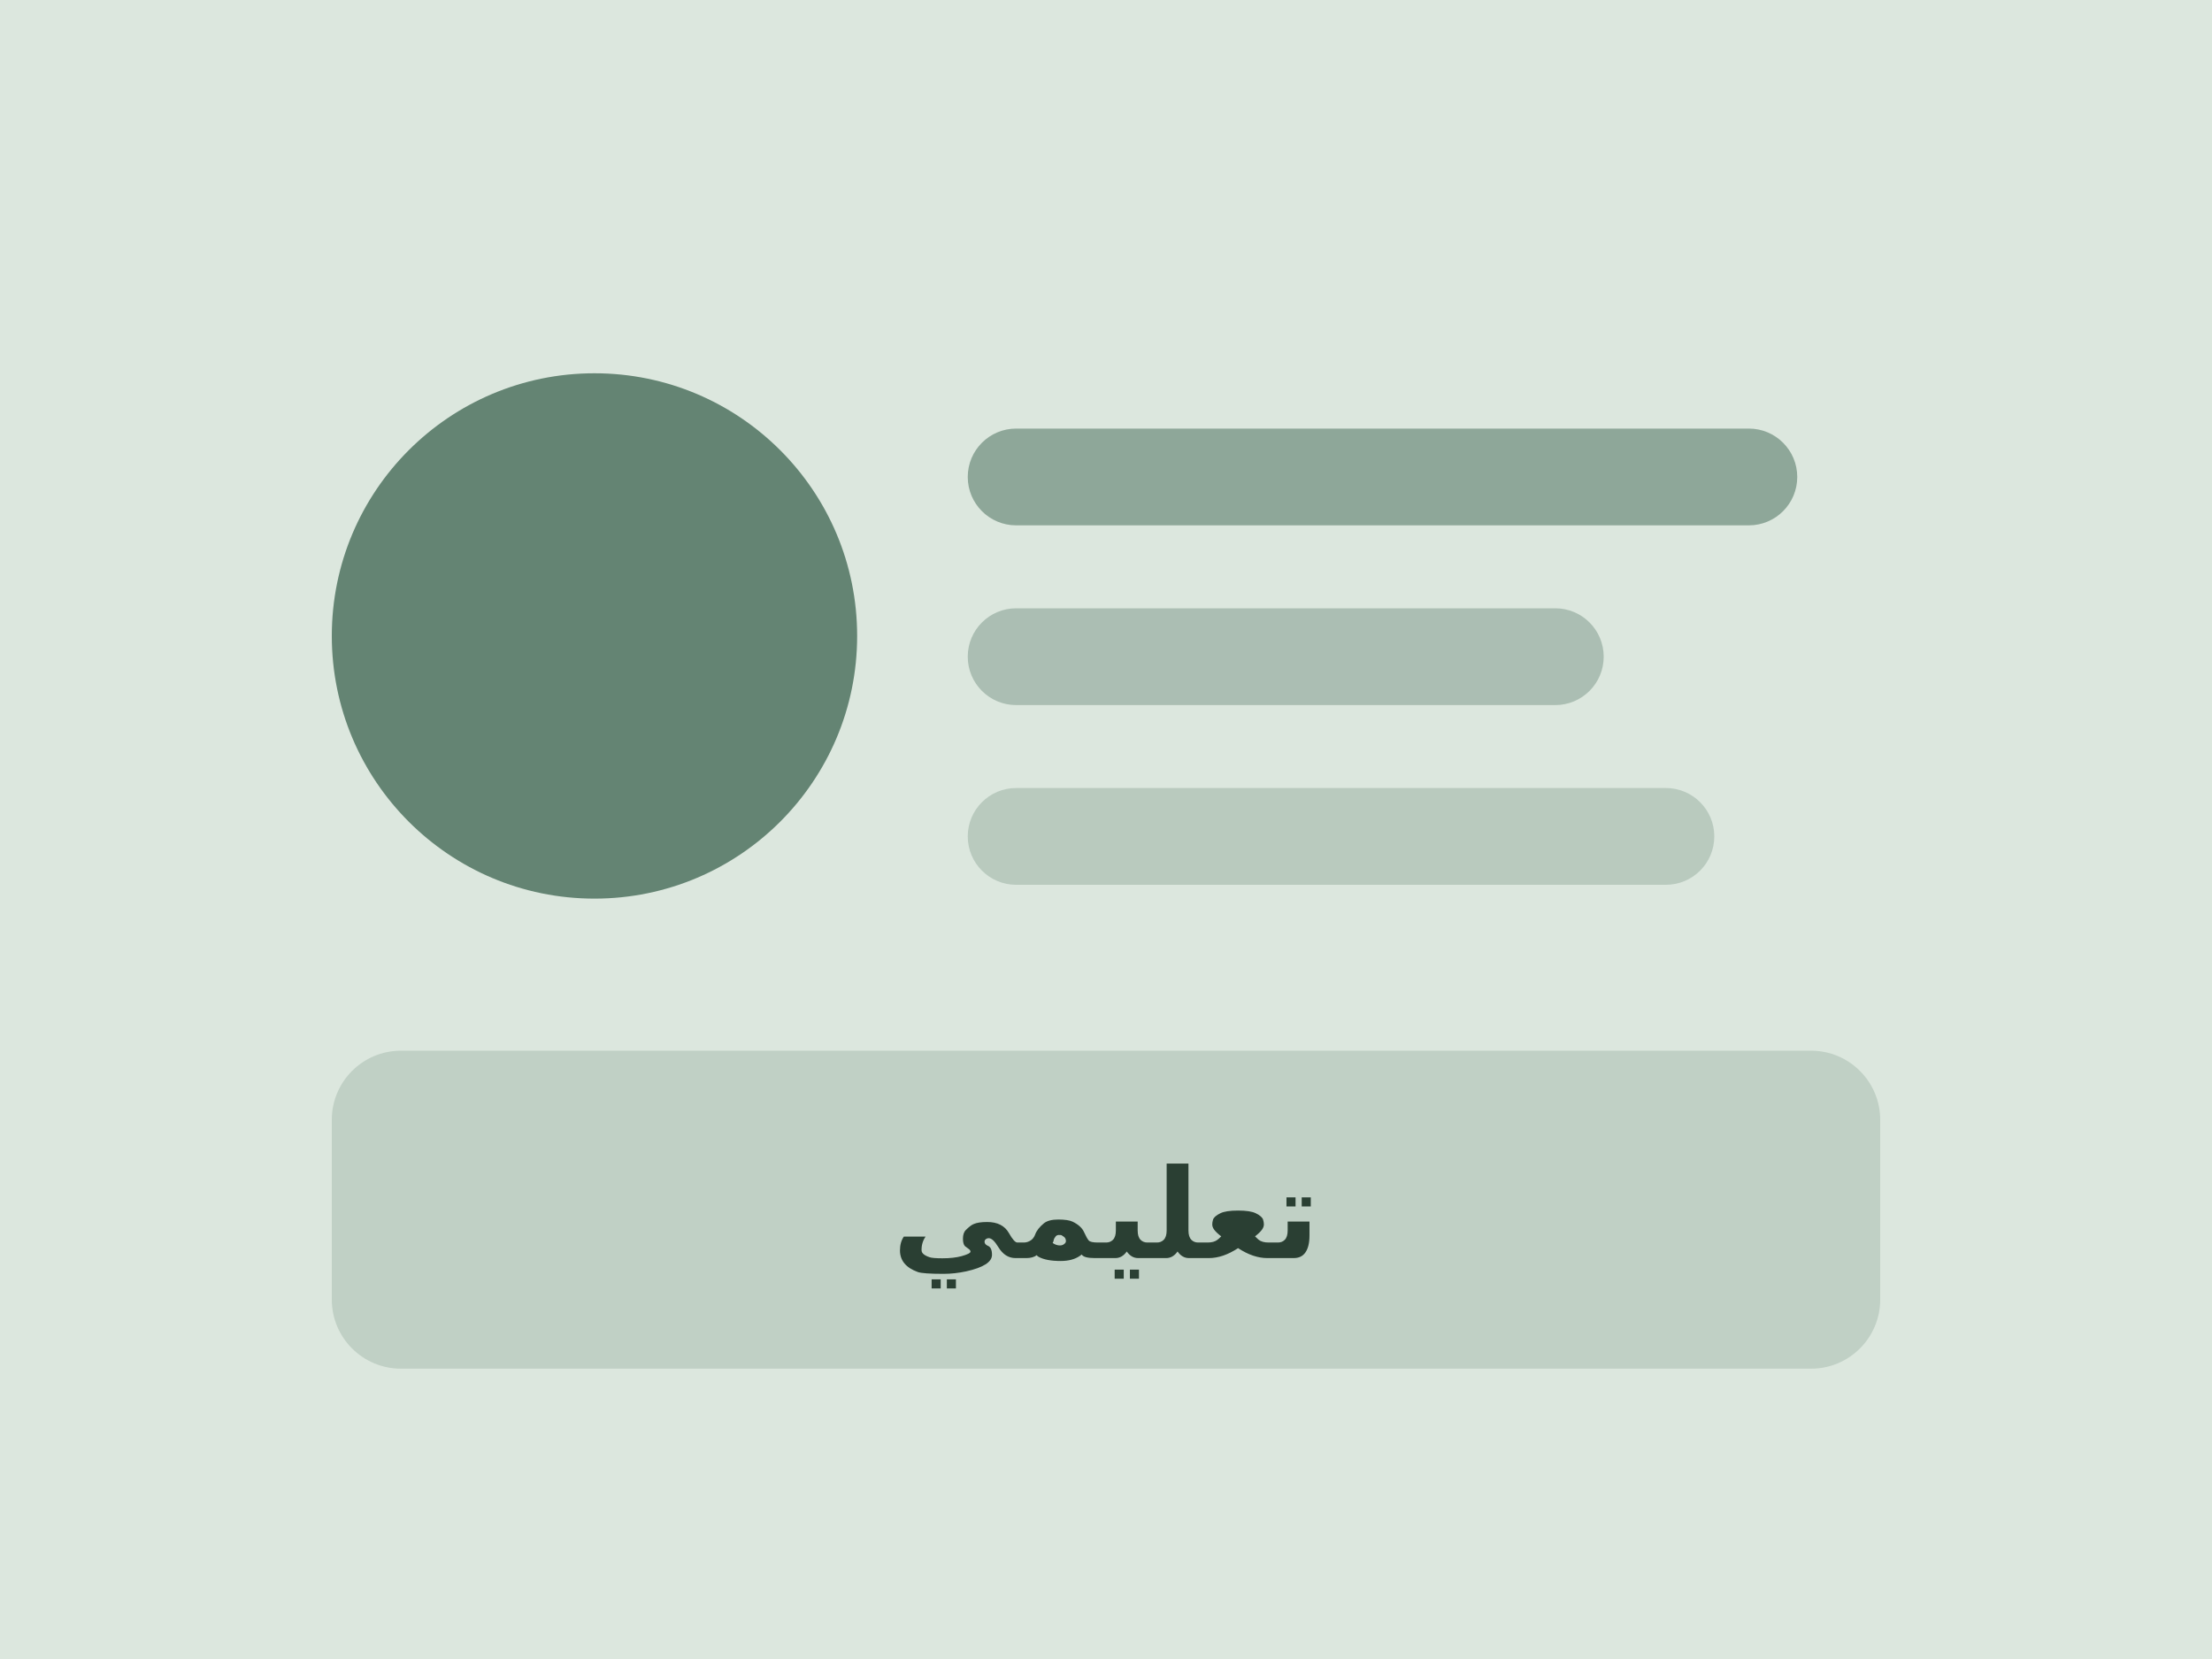
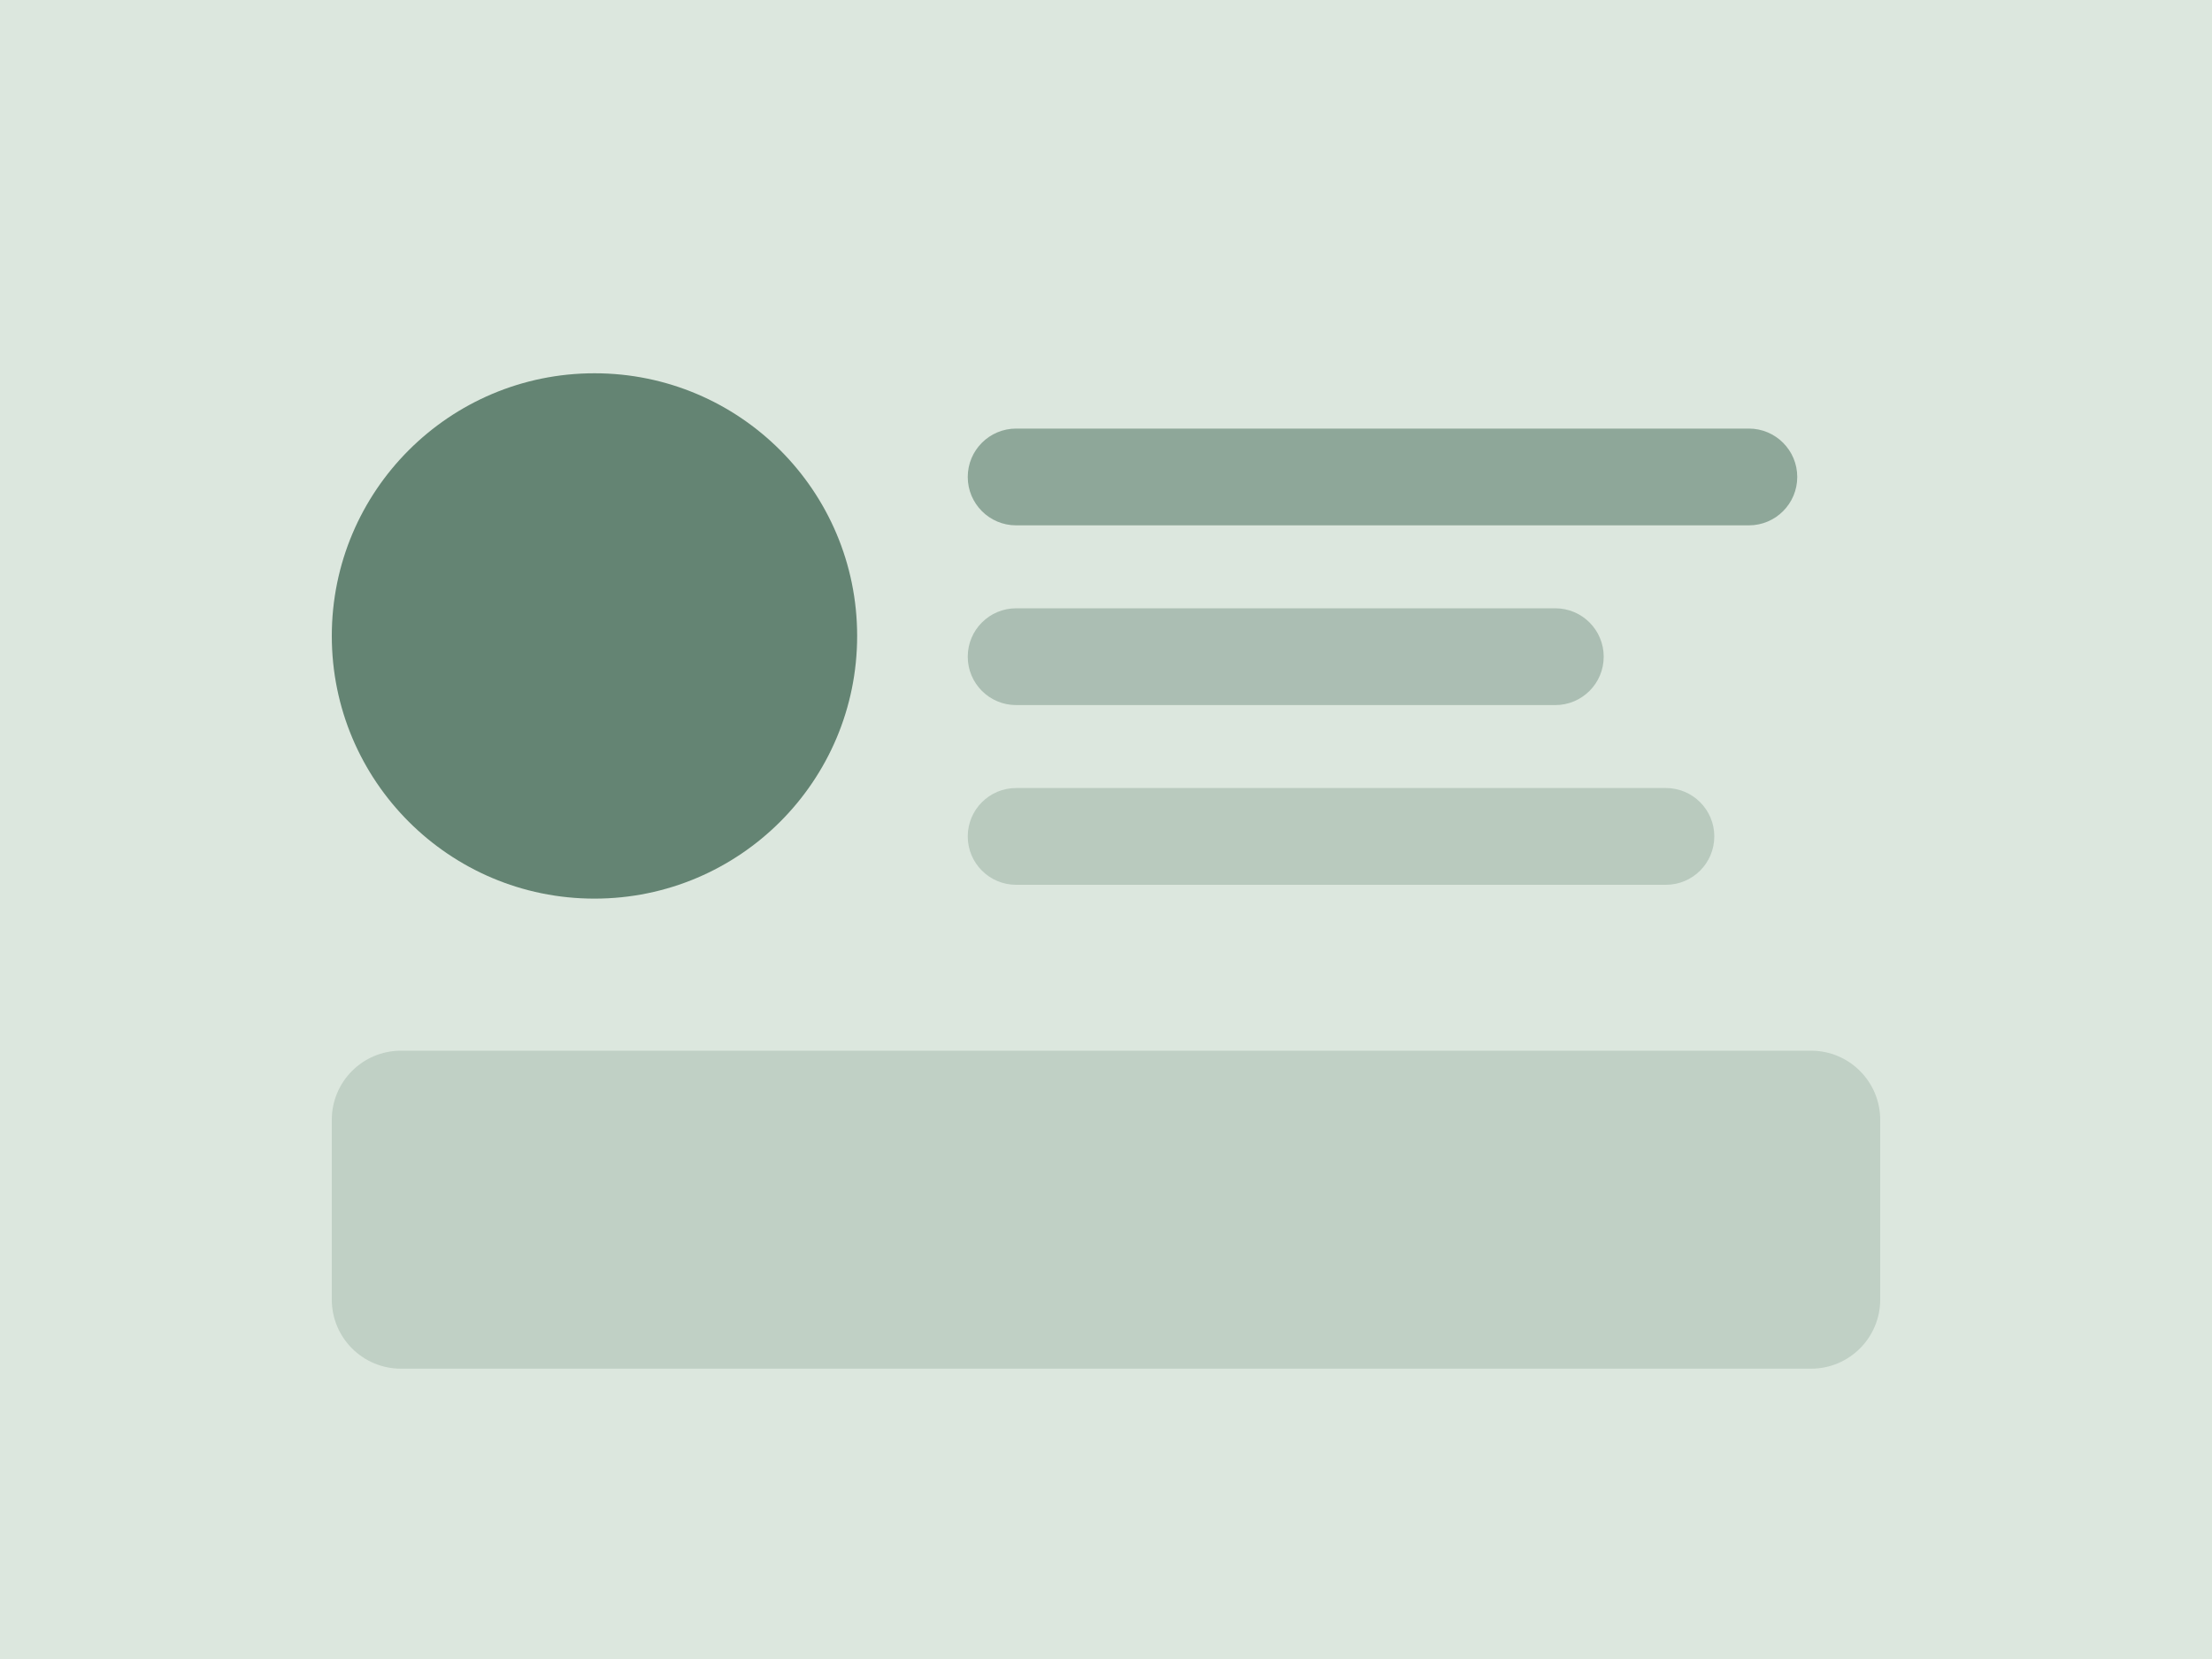
<svg xmlns="http://www.w3.org/2000/svg" viewBox="0 0 320 240" width="320" height="240" role="img" aria-label="أسلوب تعليمي">
  <rect width="320" height="240" fill="#DCE7DE" />
  <circle cx="86" cy="92" r="38" fill="#4F7360" opacity=".85" />
  <rect x="140" y="62" width="120" height="14" rx="7" fill="#4F7360" opacity=".55" />
  <rect x="140" y="88" width="92" height="14" rx="7" fill="#4F7360" opacity=".35" />
  <rect x="140" y="114" width="108" height="14" rx="7" fill="#4F7360" opacity=".25" />
  <rect x="48" y="152" width="224" height="46" rx="10" fill="#4F7360" opacity=".2" />
-   <text x="160" y="182" text-anchor="middle" font-family="IBM Plex Sans Arabic, Tahoma, sans-serif" font-size="18" font-weight="600" fill="#2A3F33" direction="rtl">تعليمي</text>
</svg>
